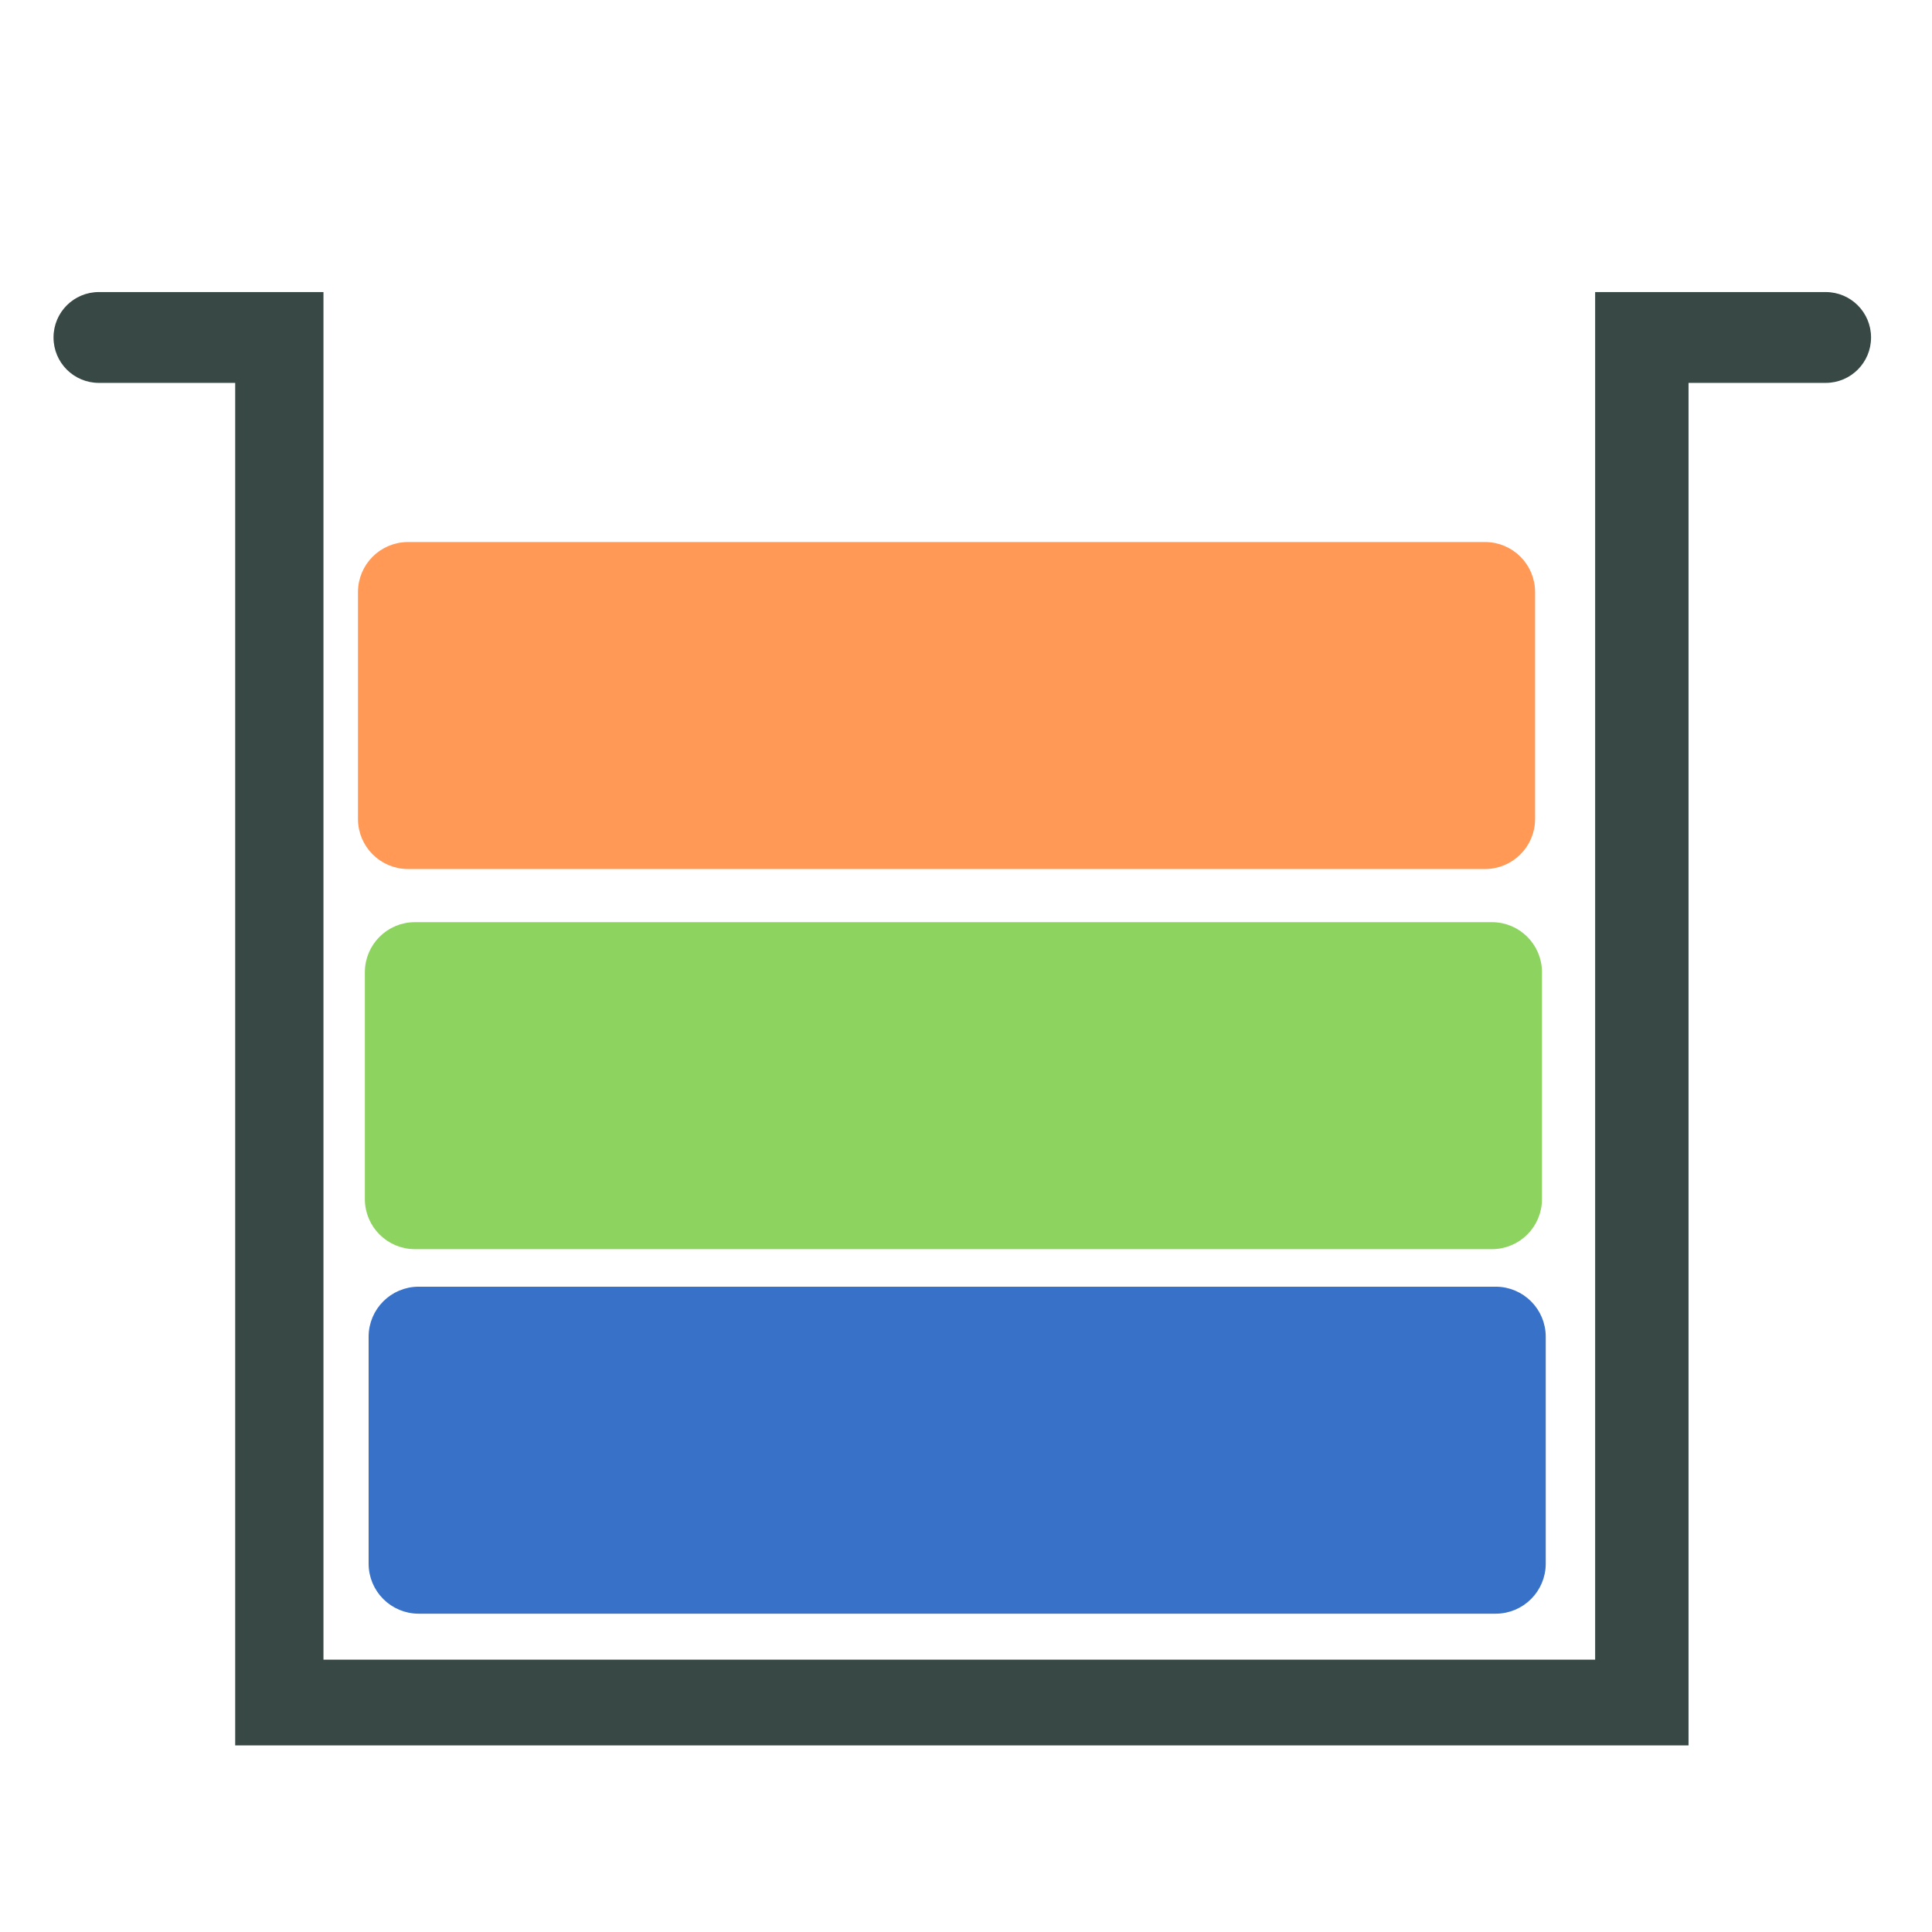
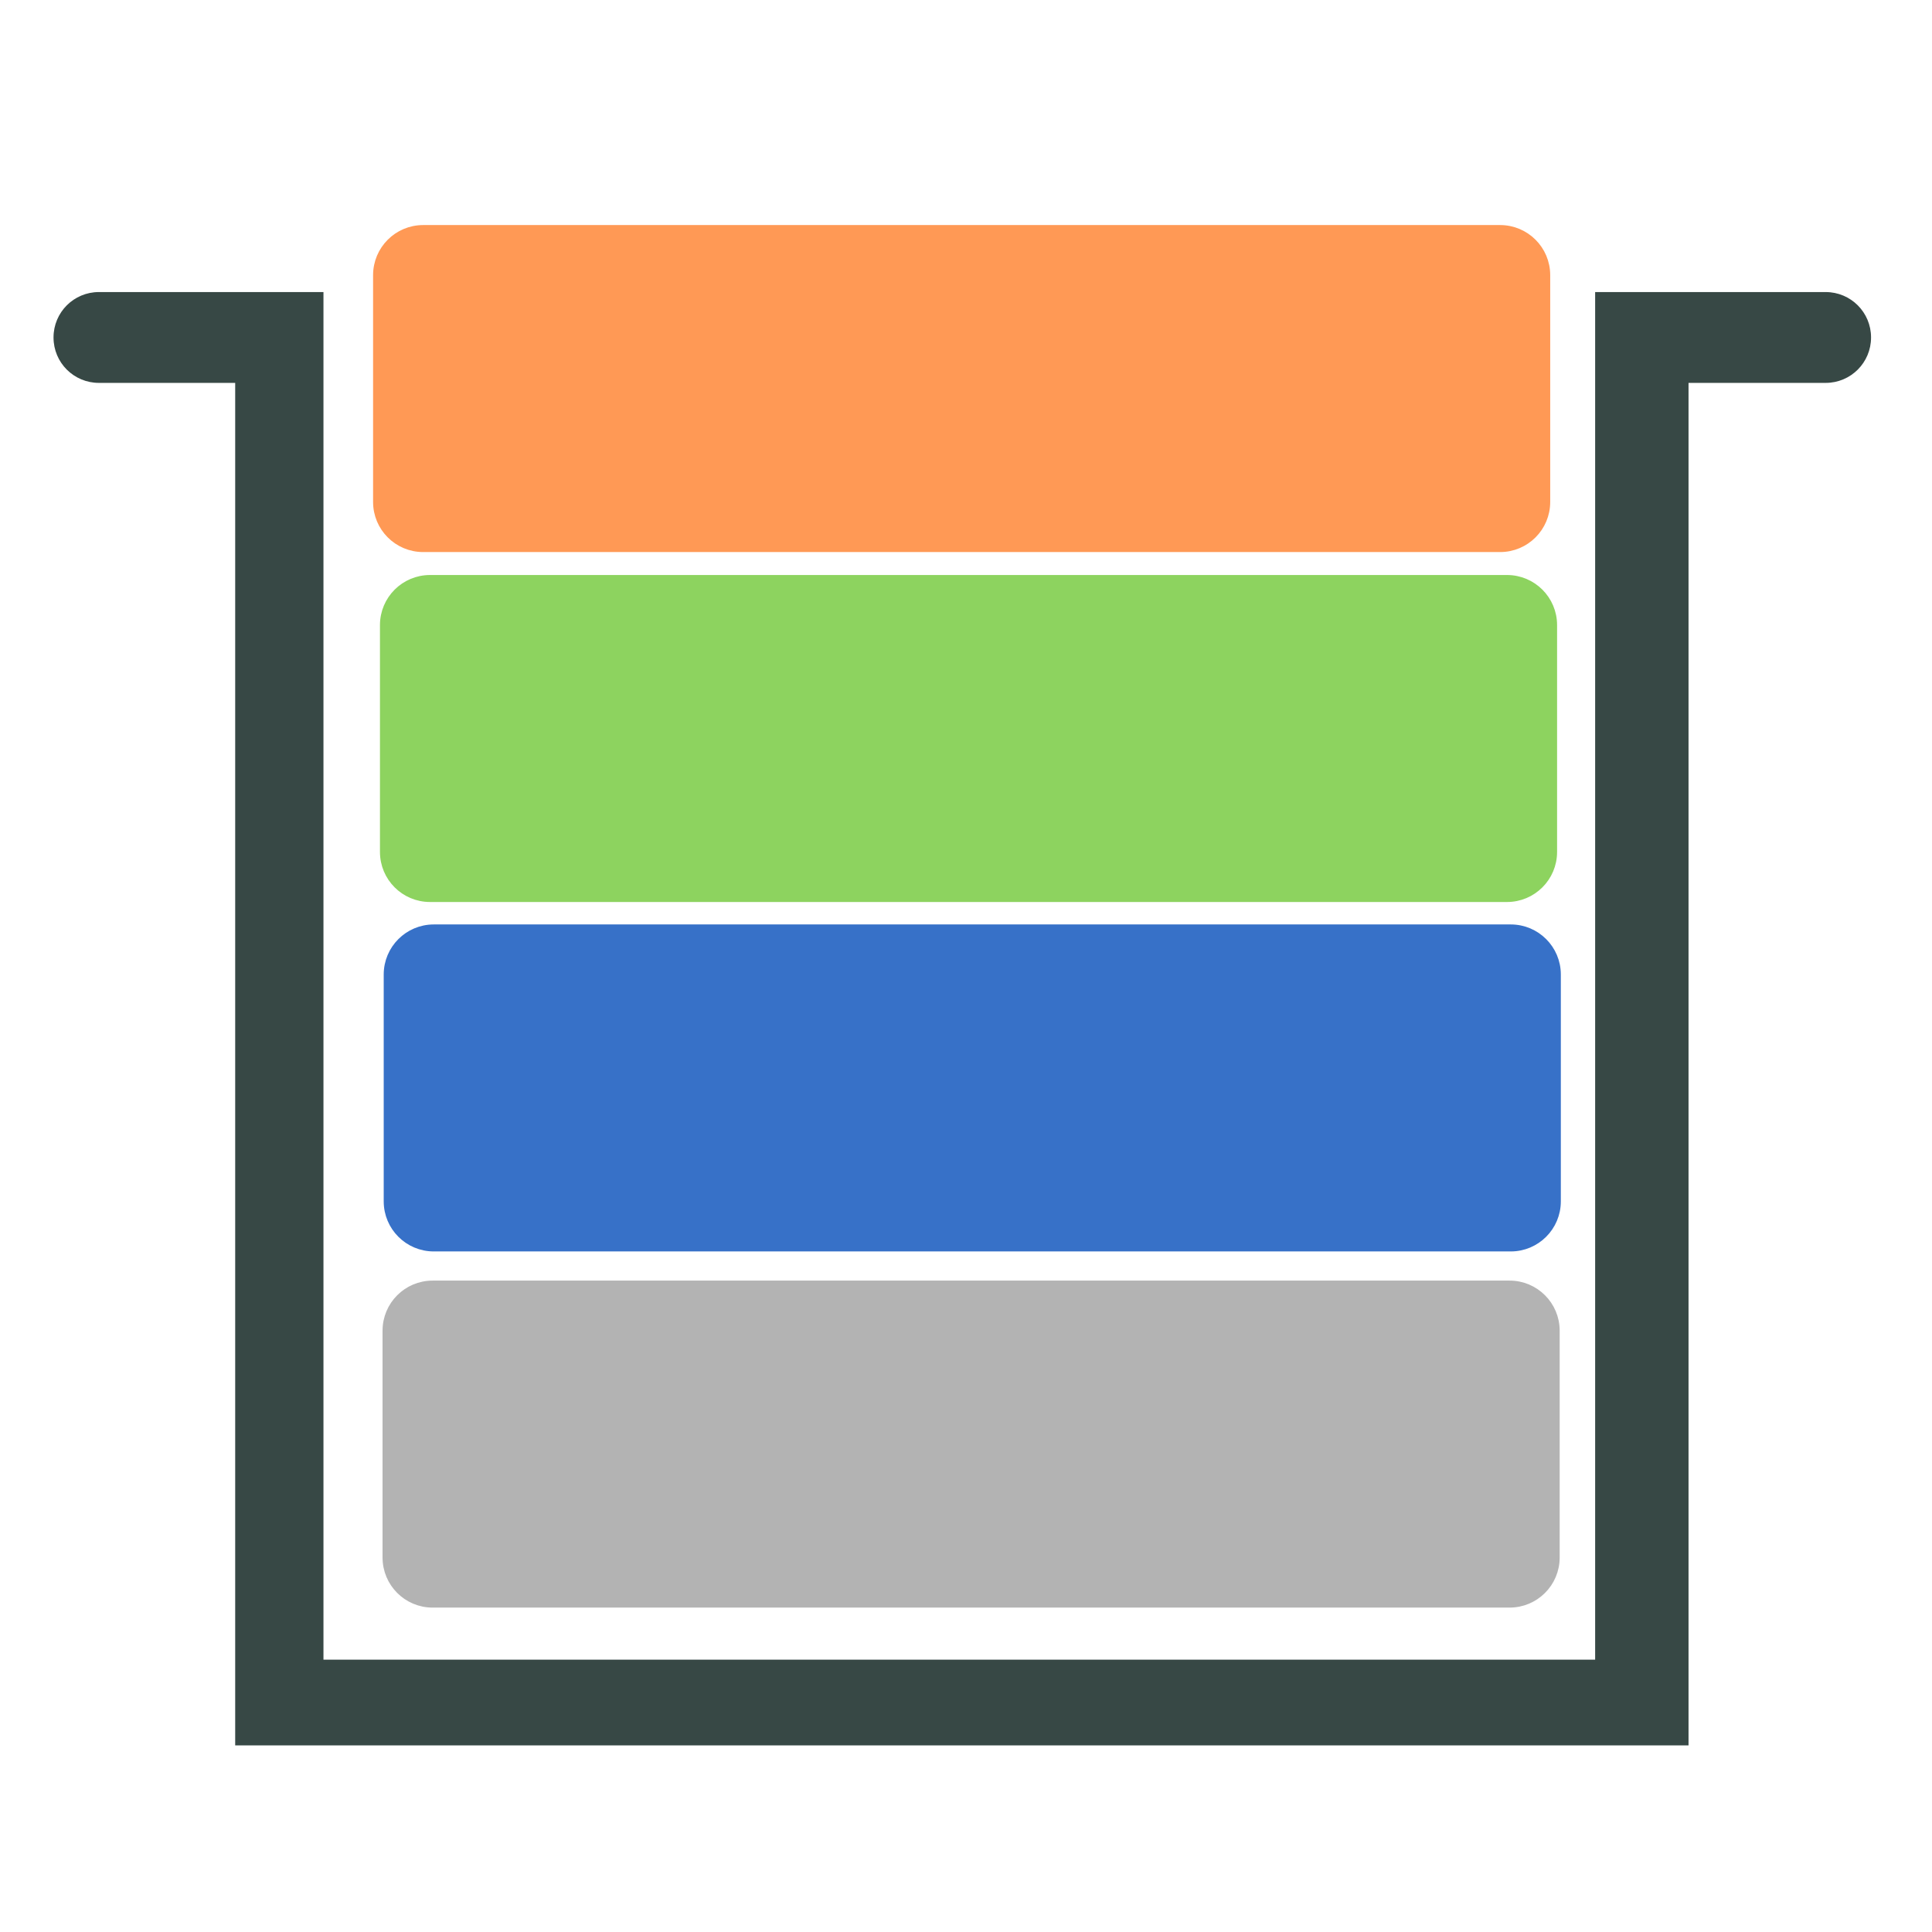
<svg xmlns="http://www.w3.org/2000/svg" width="256" height="256" id="svg2" version="1.1">
  <defs id="defs4" />
  <g id="layer1" transform="translate(0,-796.3622)">
    <path style="fill:#374845;fill-opacity:1" d="m 13.11,835.061 c -3.334,0 -6.018,2.684 -6.018,6.018 0,3.334 2.684,6.018 6.018,6.018 l 12.525,0 5.529,0 0,180.54 192.575,0 0,-180.54 15.158,0 3.009,0 c 3.334,0 6.018,-2.684 6.018,-6.018 0,-3.334 -2.684,-6.018 -6.018,-6.018 l -3.009,0 -15.158,0 -9.403,0 -2.971,0 0,181.217 -168.504,0 0,-181.217 -0.94,0 -10.757,0 -5.529,0 -12.525,0 z" id="rect2993" />
-     <rect style="fill:#3771c8;fill-opacity:1;stroke:#3771c8;stroke-width:1.245" id="rect3070" width="154.73" height="42.084" x="49.466" y="967.478" ry="6.012" />
-     <rect style="fill:#8dd35f;fill-opacity:1;stroke:#8dd35f;stroke-width:1.245" id="rect3070-9" width="154.73" height="42.084" x="48.969" y="919.176" ry="6.012" />
-     <rect style="fill:#ff9955;fill-opacity:1;stroke:#ff9955;stroke-width:1.245" id="rect3070-9-4" width="154.73" height="42.084" x="48.057" y="868.806" ry="6.012" />
+     <rect style="fill:#3771c8;fill-opacity:1;stroke:#3771c8;stroke-width:1.245" id="rect3070" width="154.73" height="42.084" x="51.466" y="919.478" ry="6.012" />
+     <rect style="fill:#8dd35f;fill-opacity:1;stroke:#8dd35f;stroke-width:1.245" id="rect3070-9" width="154.73" height="42.084" x="50.969" y="873.176" ry="6.012" />
+     <rect style="fill:#ff9955;fill-opacity:1;stroke:#ff9955;stroke-width:1.245" id="rect3070-9-4" width="154.73" height="42.084" x="50.058" y="826.806" ry="6.012" />
+     <rect style="fill:#b3b3b3;fill-opacity:1;stroke:#b3b3b3;stroke-width:1.245" id="rect3070-8" width="154.73" height="42.084" x="51.312" y="966.671" ry="6.012" />
  </g>
</svg>
